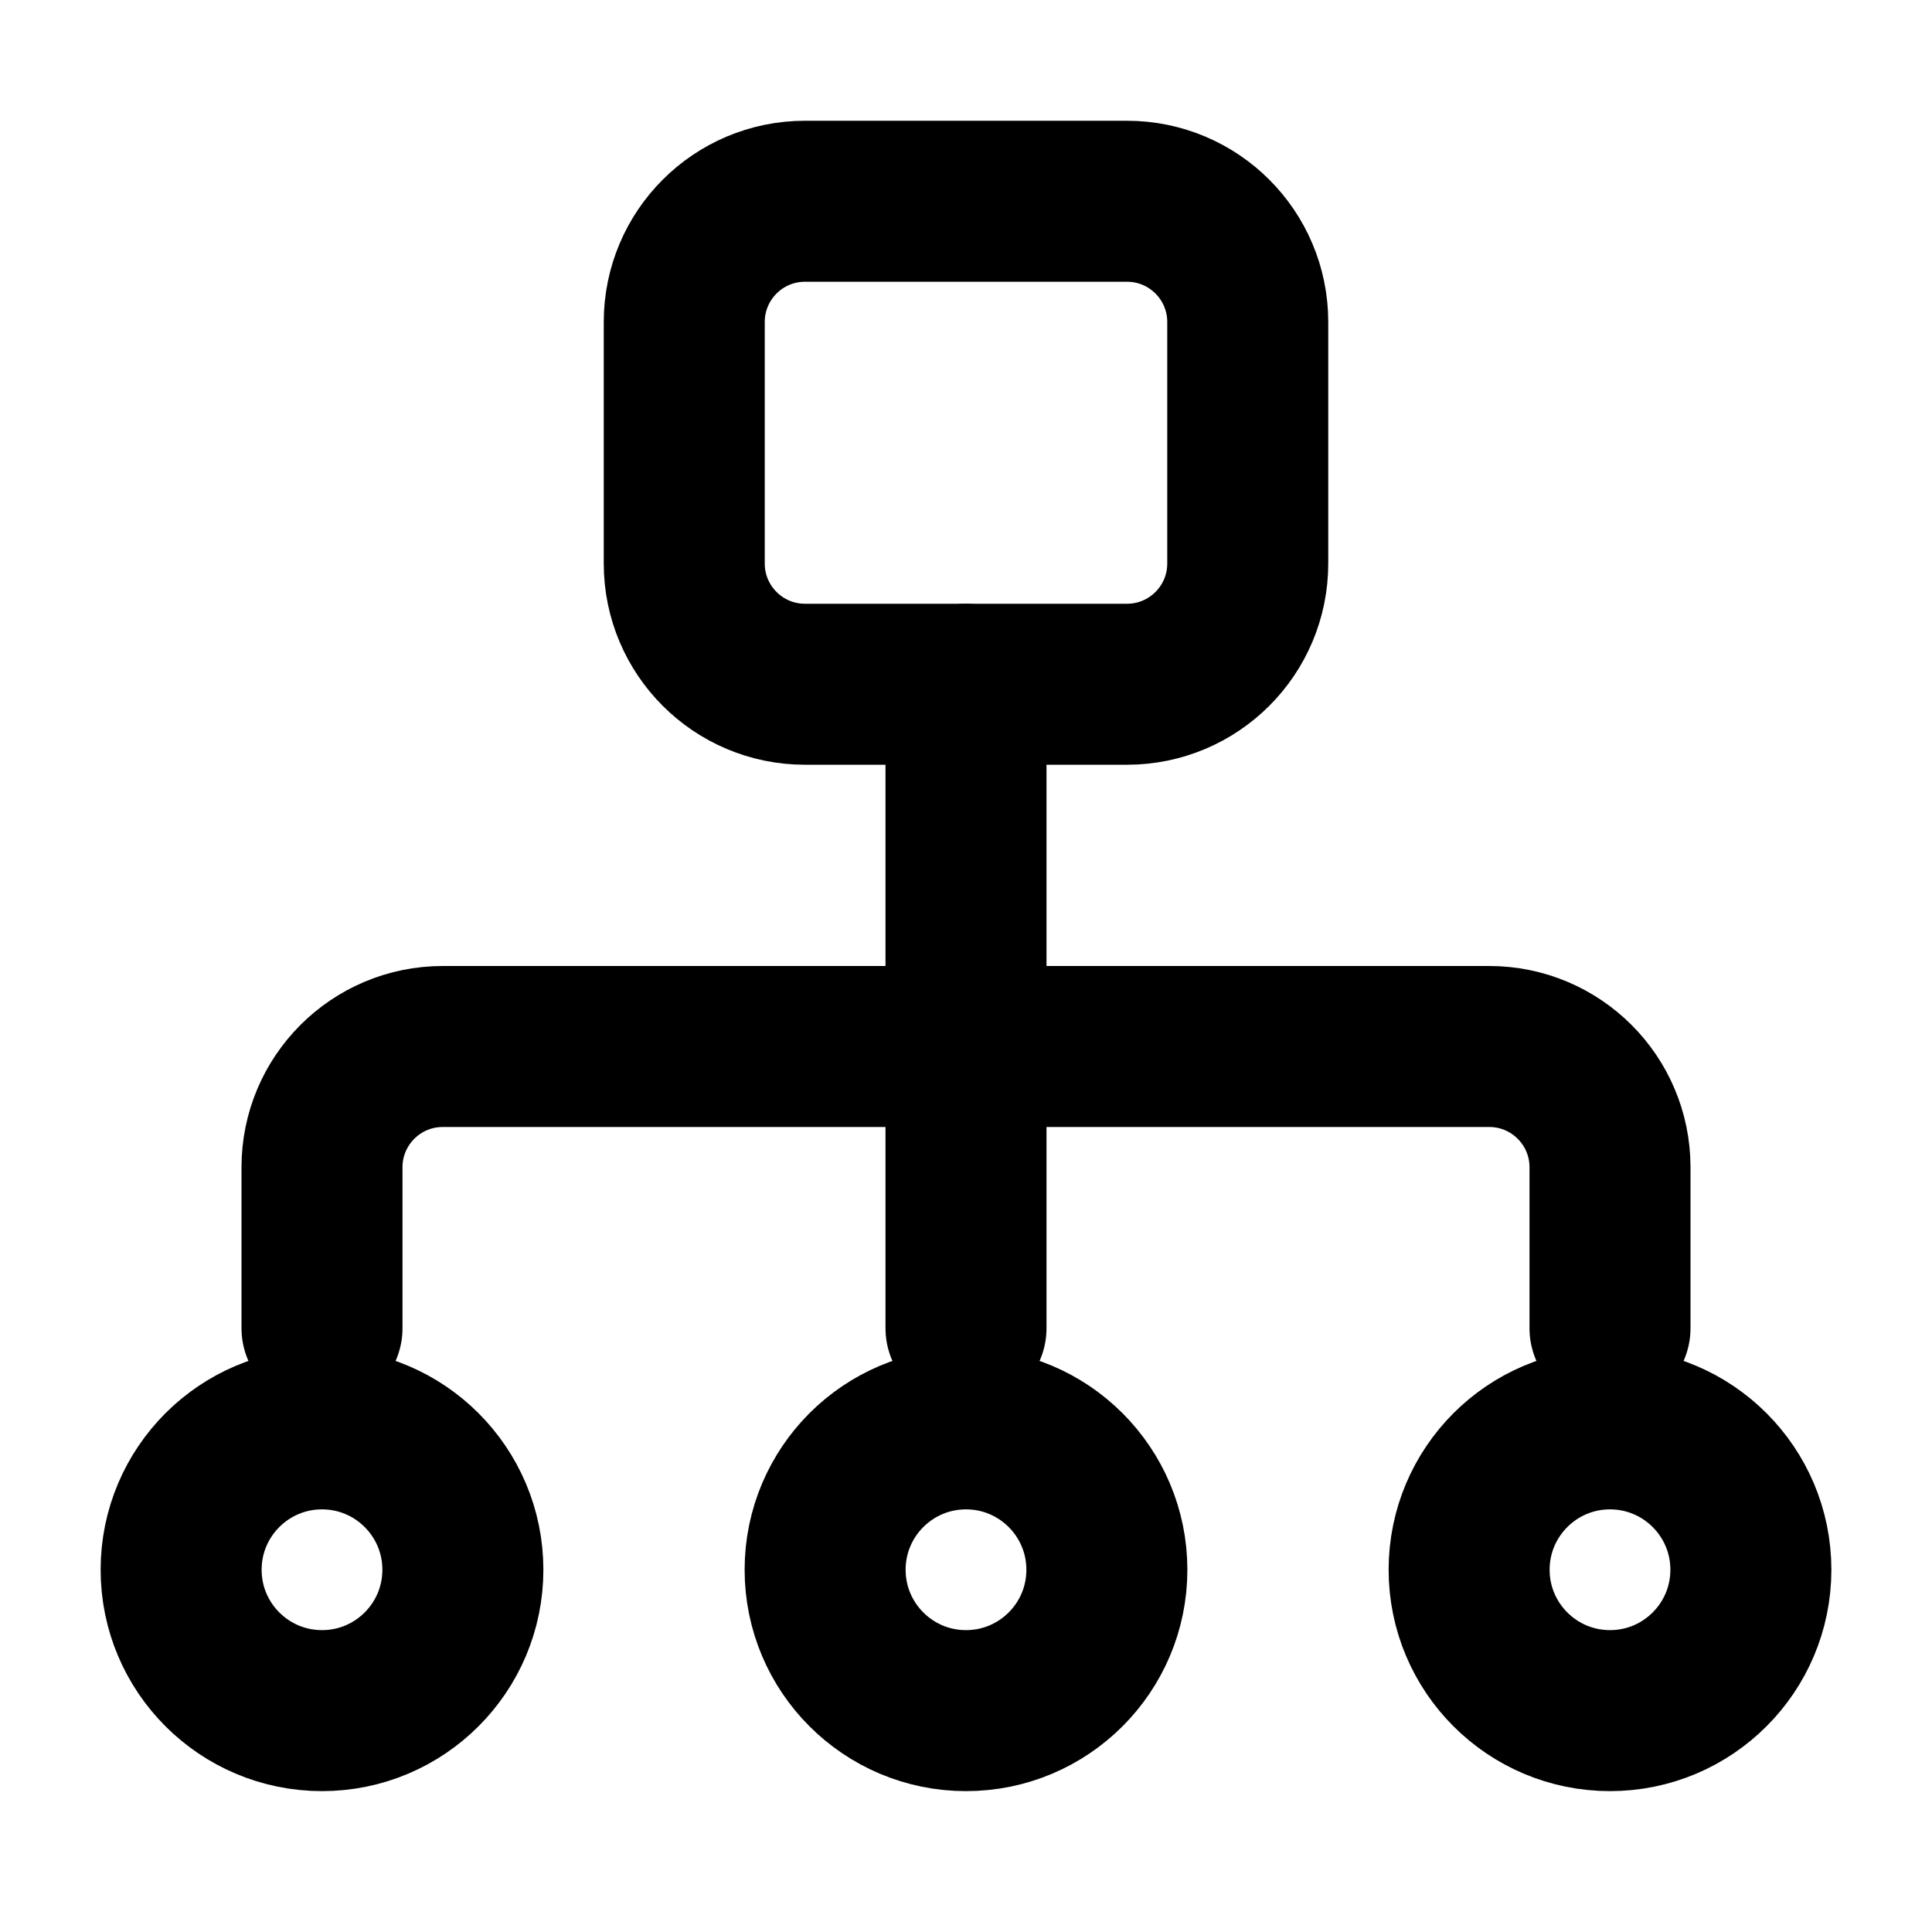
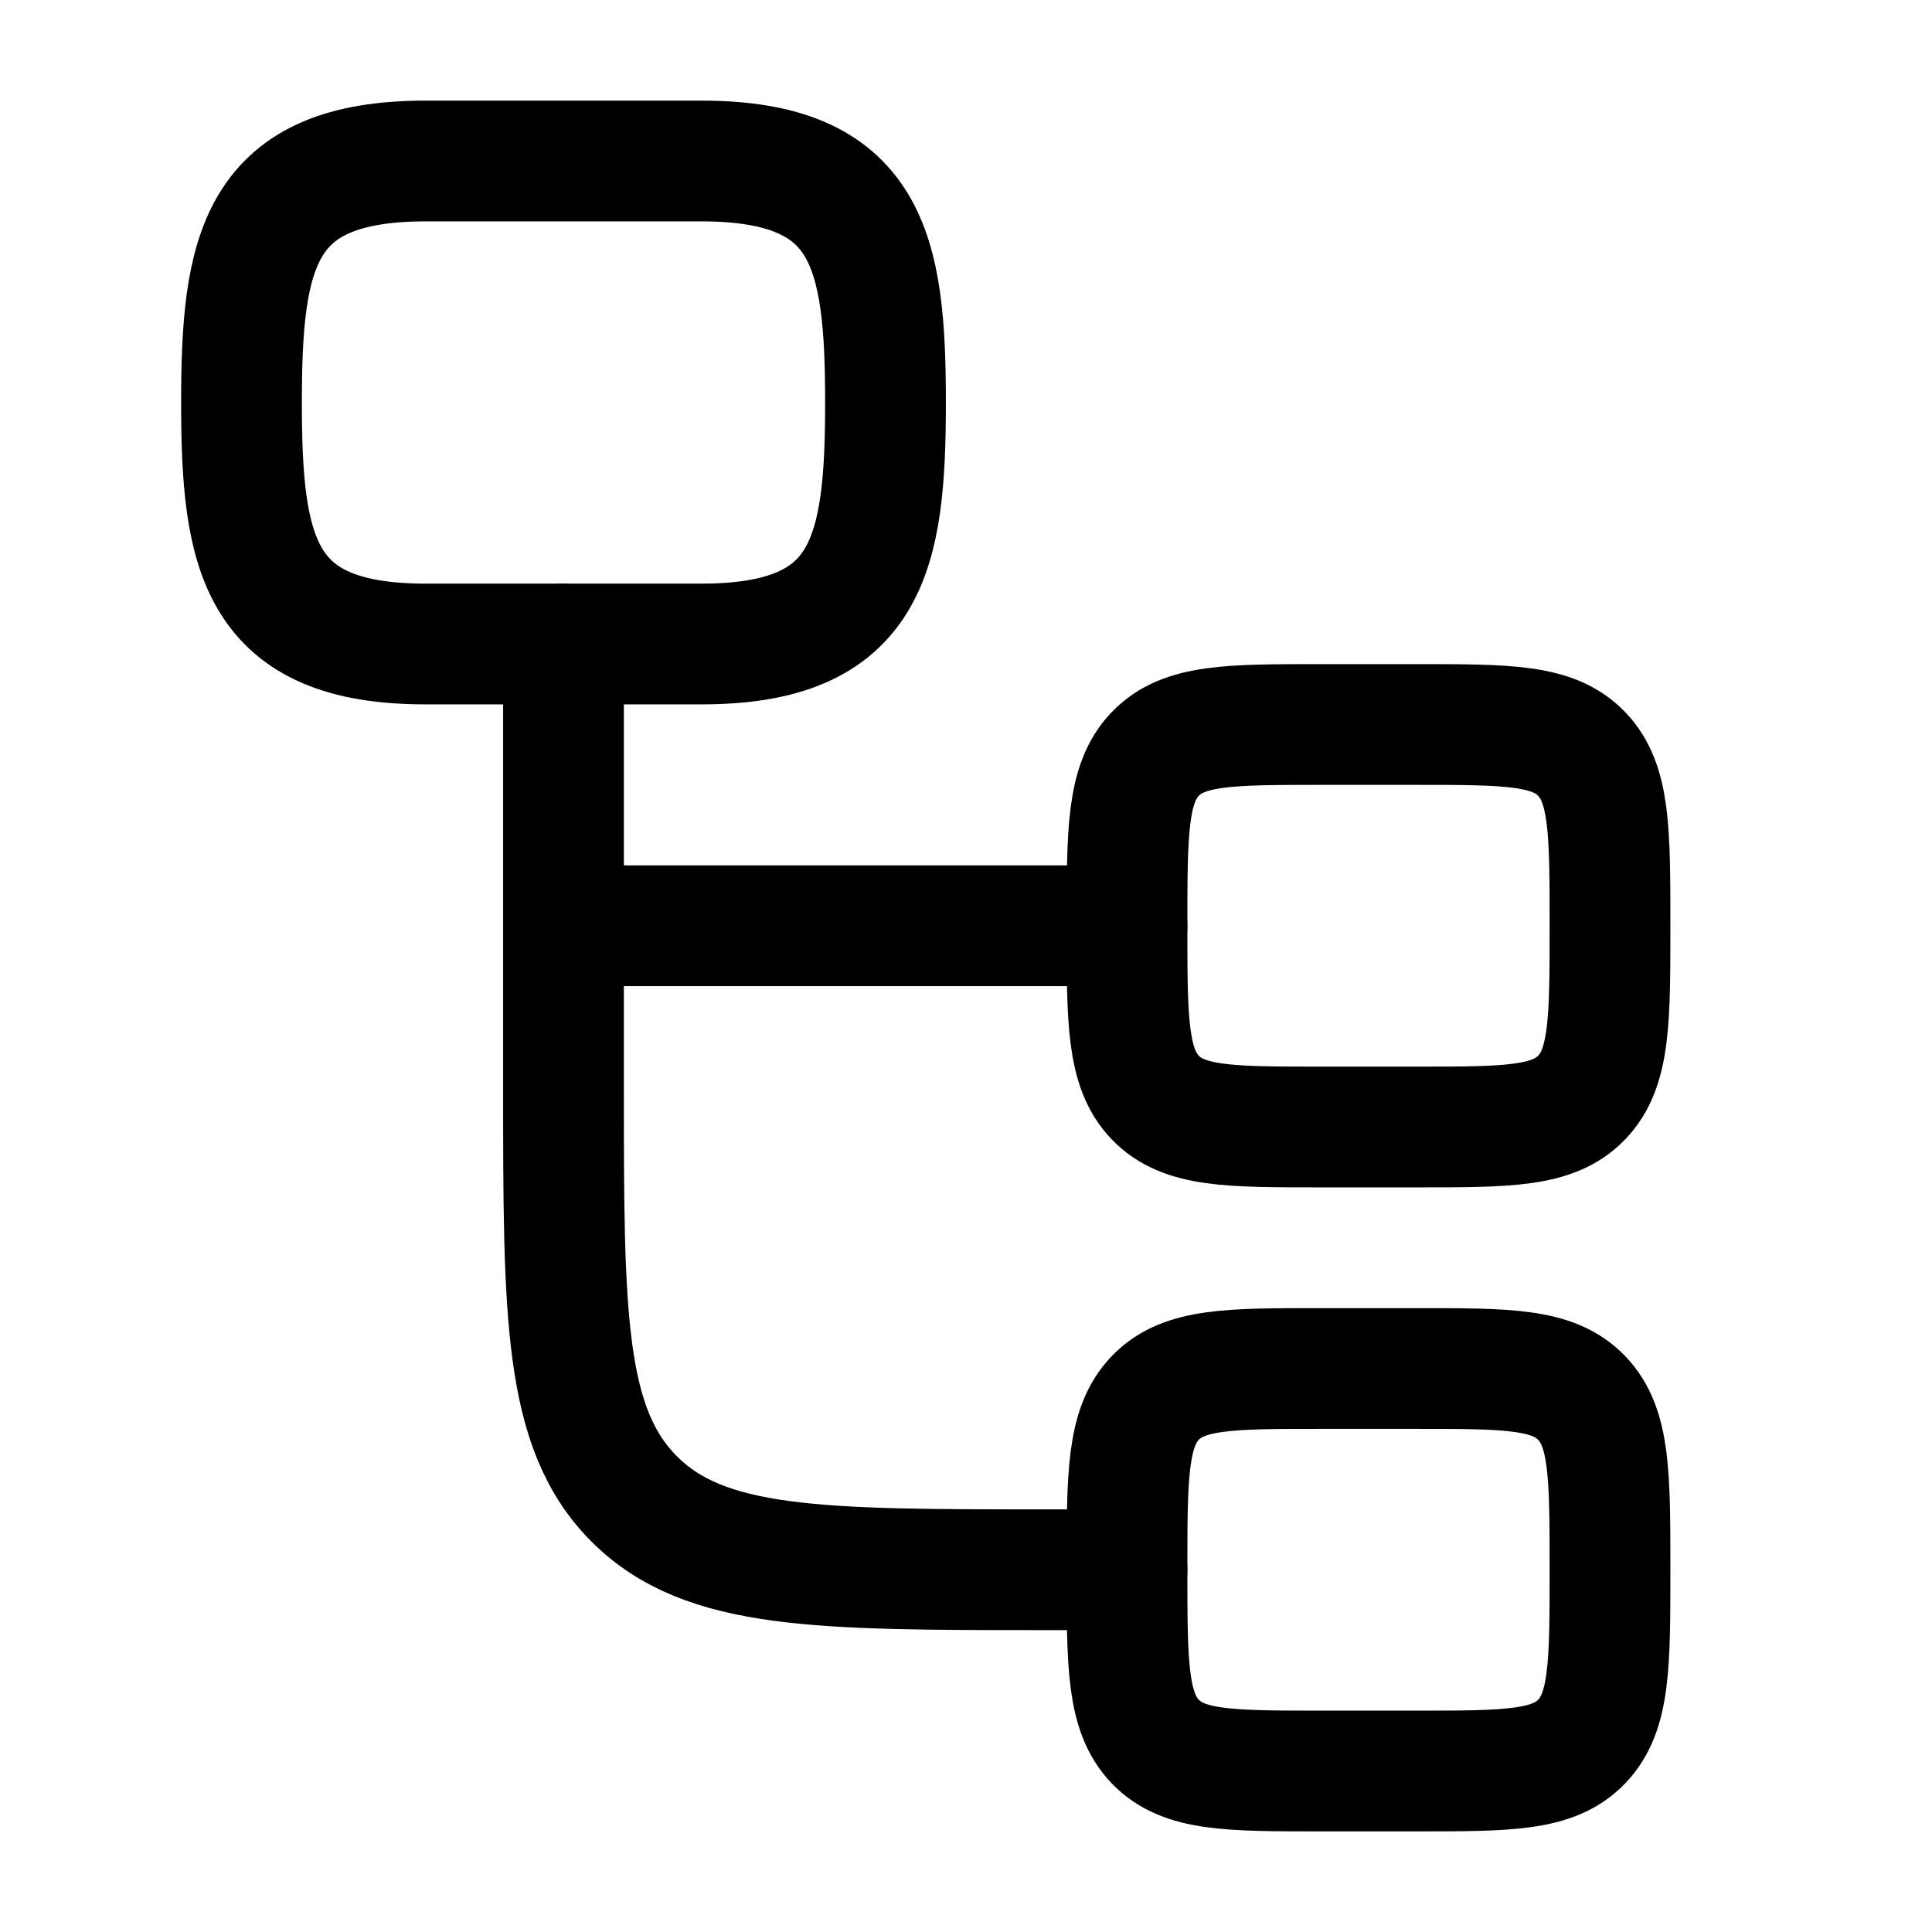
- <svg xmlns="http://www.w3.org/2000/svg" viewBox="0 0 24 24" fill="none" stroke="#000" stroke-width="2" stroke-linecap="round" stroke-linejoin="round">
-   <rect x="8.5" y="2.5" width="7" height="6" rx="1.5" />
-   <path d="M12 8.5v8M4 16.5v-2a1.5 1.5 0 0 1 1.5-1.5h13a1.5 1.5 0 0 1 1.5 1.5v2" />
-   <circle cx="4" cy="19.5" r="1.75" />
-   <circle cx="12" cy="19.5" r="1.75" />
-   <circle cx="20" cy="19.5" r="1.75" />
+ <svg xmlns="http://www.w3.org/2000/svg" viewBox="0 0 24 24" fill="none" stroke="#000" stroke-width="1.5">
+   <path d="M14 19.5H13C10.172 19.5 8.757 19.5 7.879 18.621C7 17.743 7 16.328 7 13.5V11.5M7 8V11.5M7 11.5H14" stroke-linecap="round" stroke-linejoin="round" />
+   <path d="M14 11.5C14 10.322 14 9.732 14.351 9.366C14.703 9 15.269 9 16.4 9H17.6C18.731 9 19.297 9 19.648 9.366C20 9.732 20 10.322 20 11.5C20 12.678 20 13.268 19.648 13.634C19.297 14 18.731 14 17.6 14H16.4C15.269 14 14.703 14 14.351 13.634C14 13.268 14 12.678 14 11.5Z" />
+   <path d="M14 19.5C14 18.322 14 17.732 14.351 17.366C14.703 17 15.269 17 16.4 17H17.6C18.731 17 19.297 17 19.648 17.366C20 17.732 20 18.322 20 19.5C20 20.678 20 21.268 19.648 21.634C19.297 22 18.731 22 17.6 22H16.4C15.269 22 14.703 22 14.351 21.634C14 21.268 14 20.678 14 19.5Z" />
+   <path d="M5.286 2H8.714C10.789 2 11 3.11 11 5C11 6.89 10.789 8 8.714 8H5.286C3.211 8 3 6.89 3 5C3 3.11 3.211 2 5.286 2Z" />
</svg>
